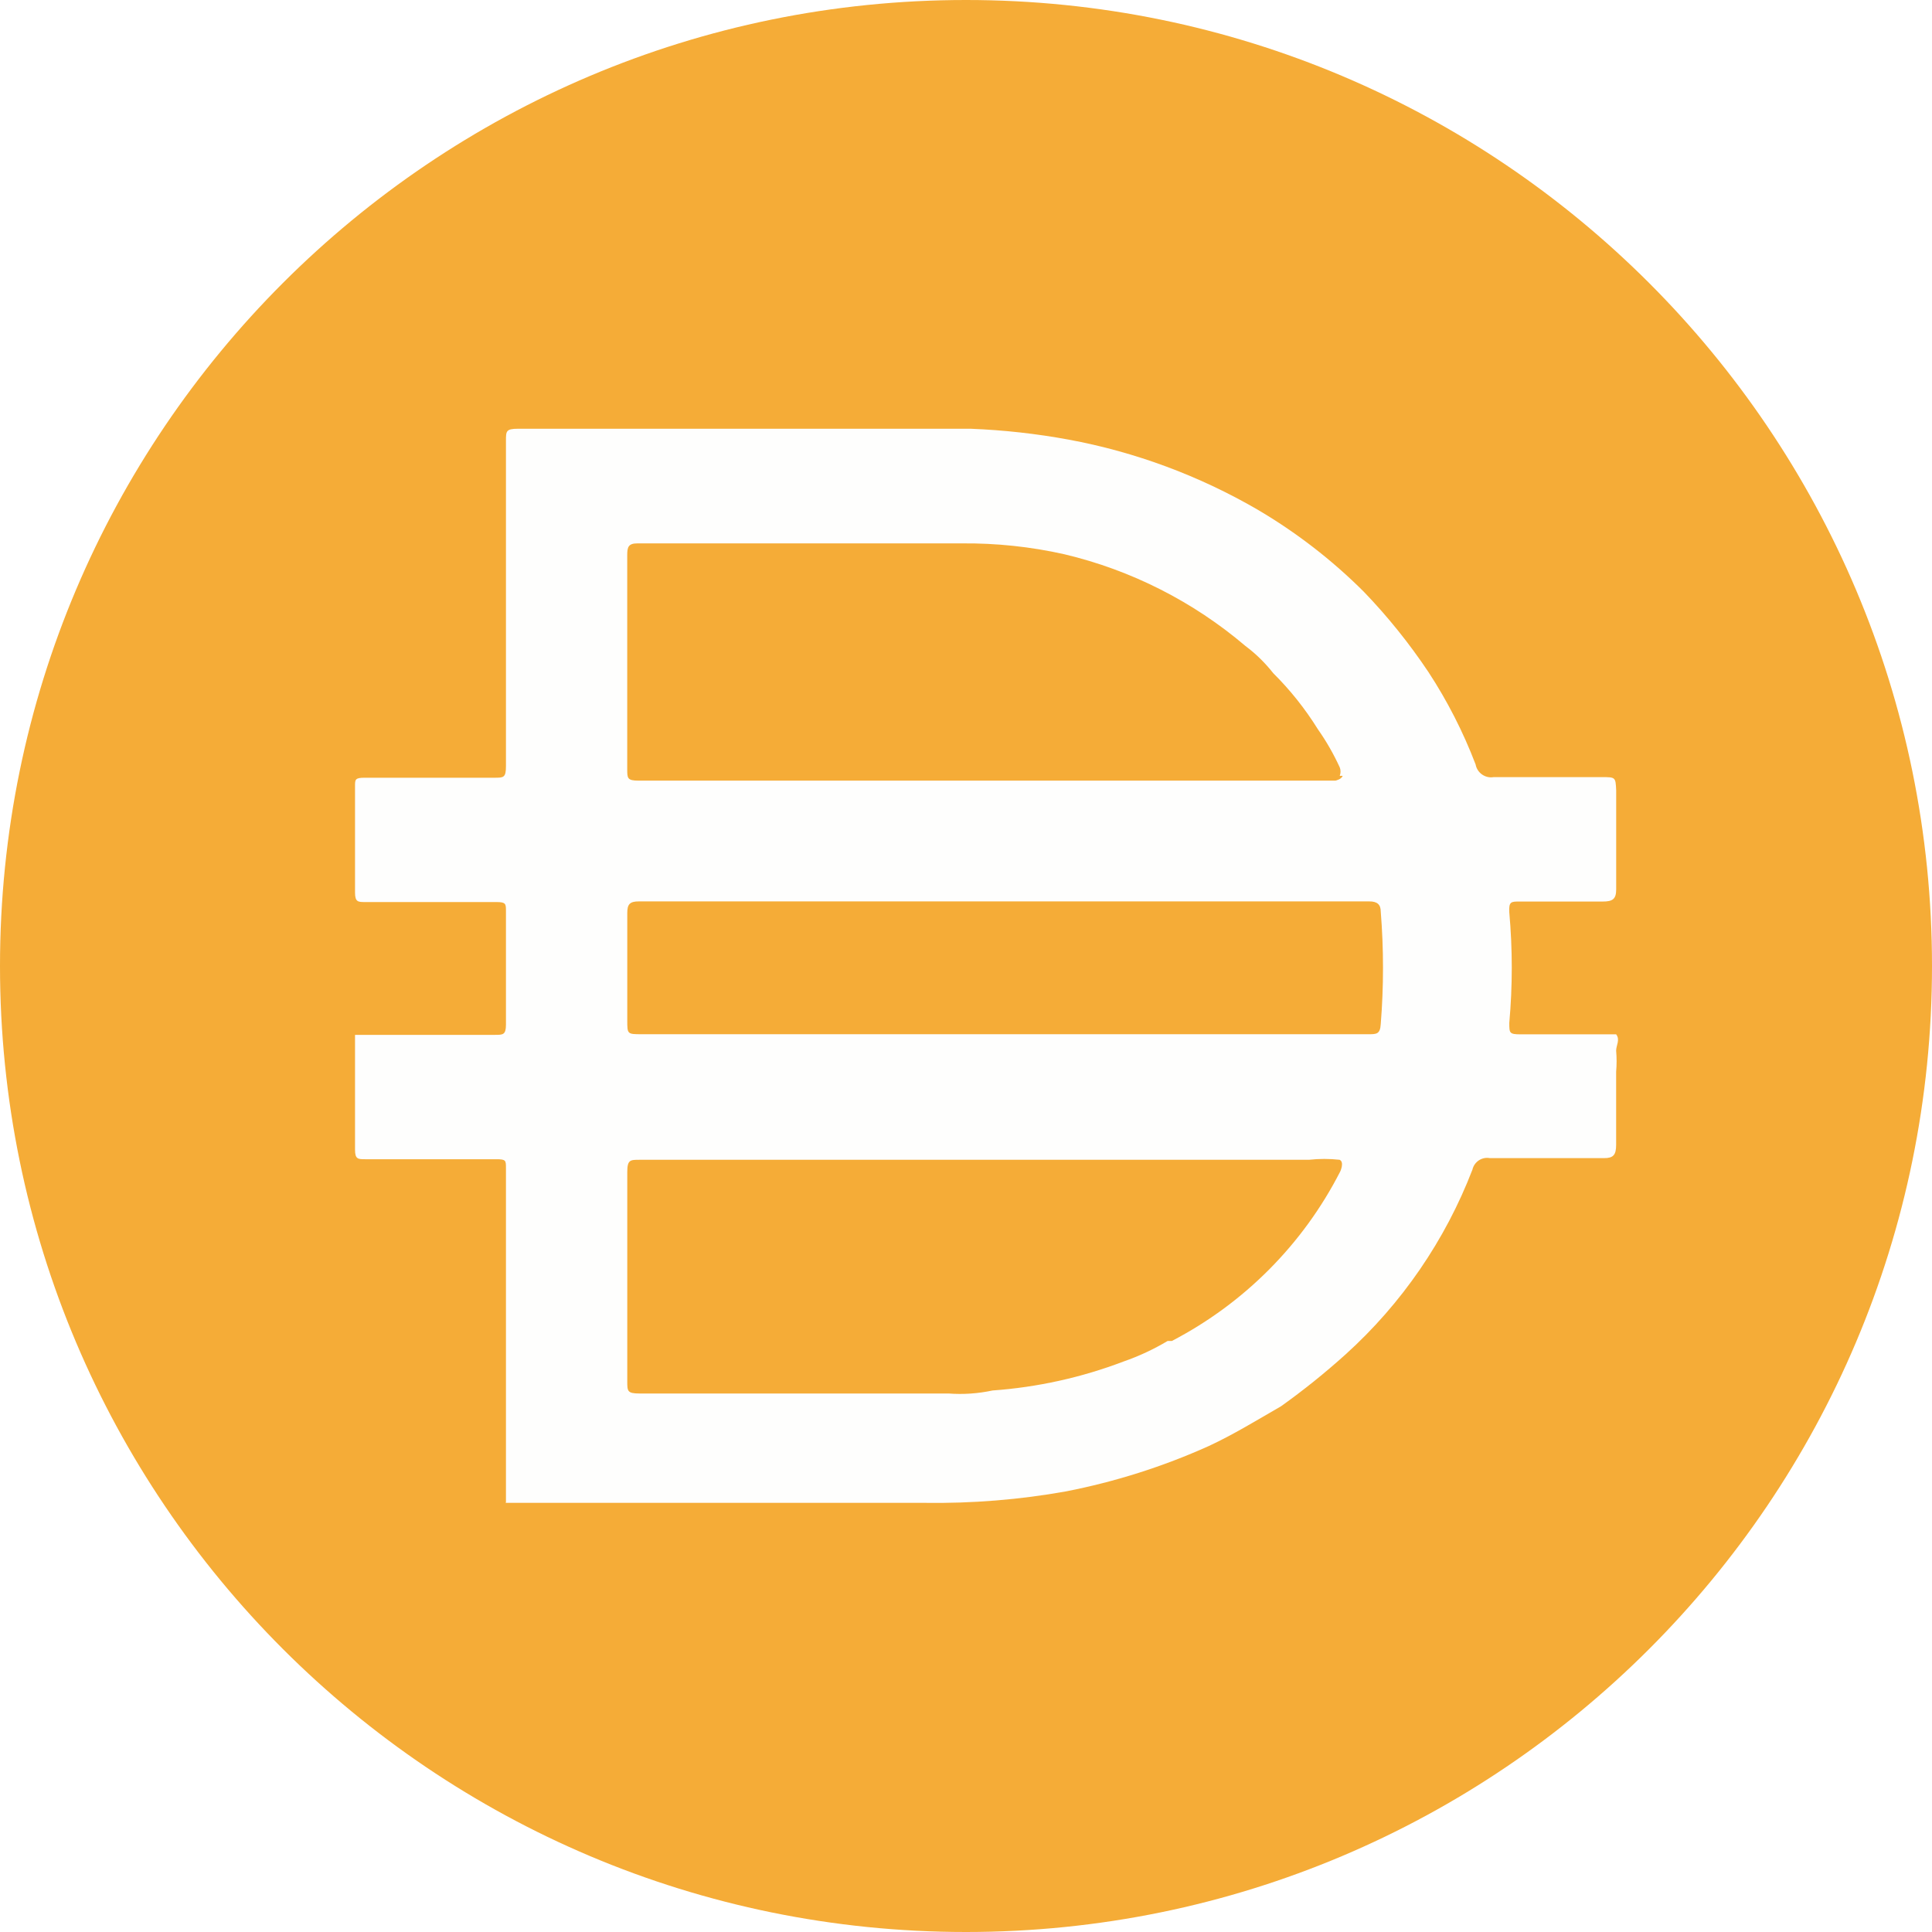
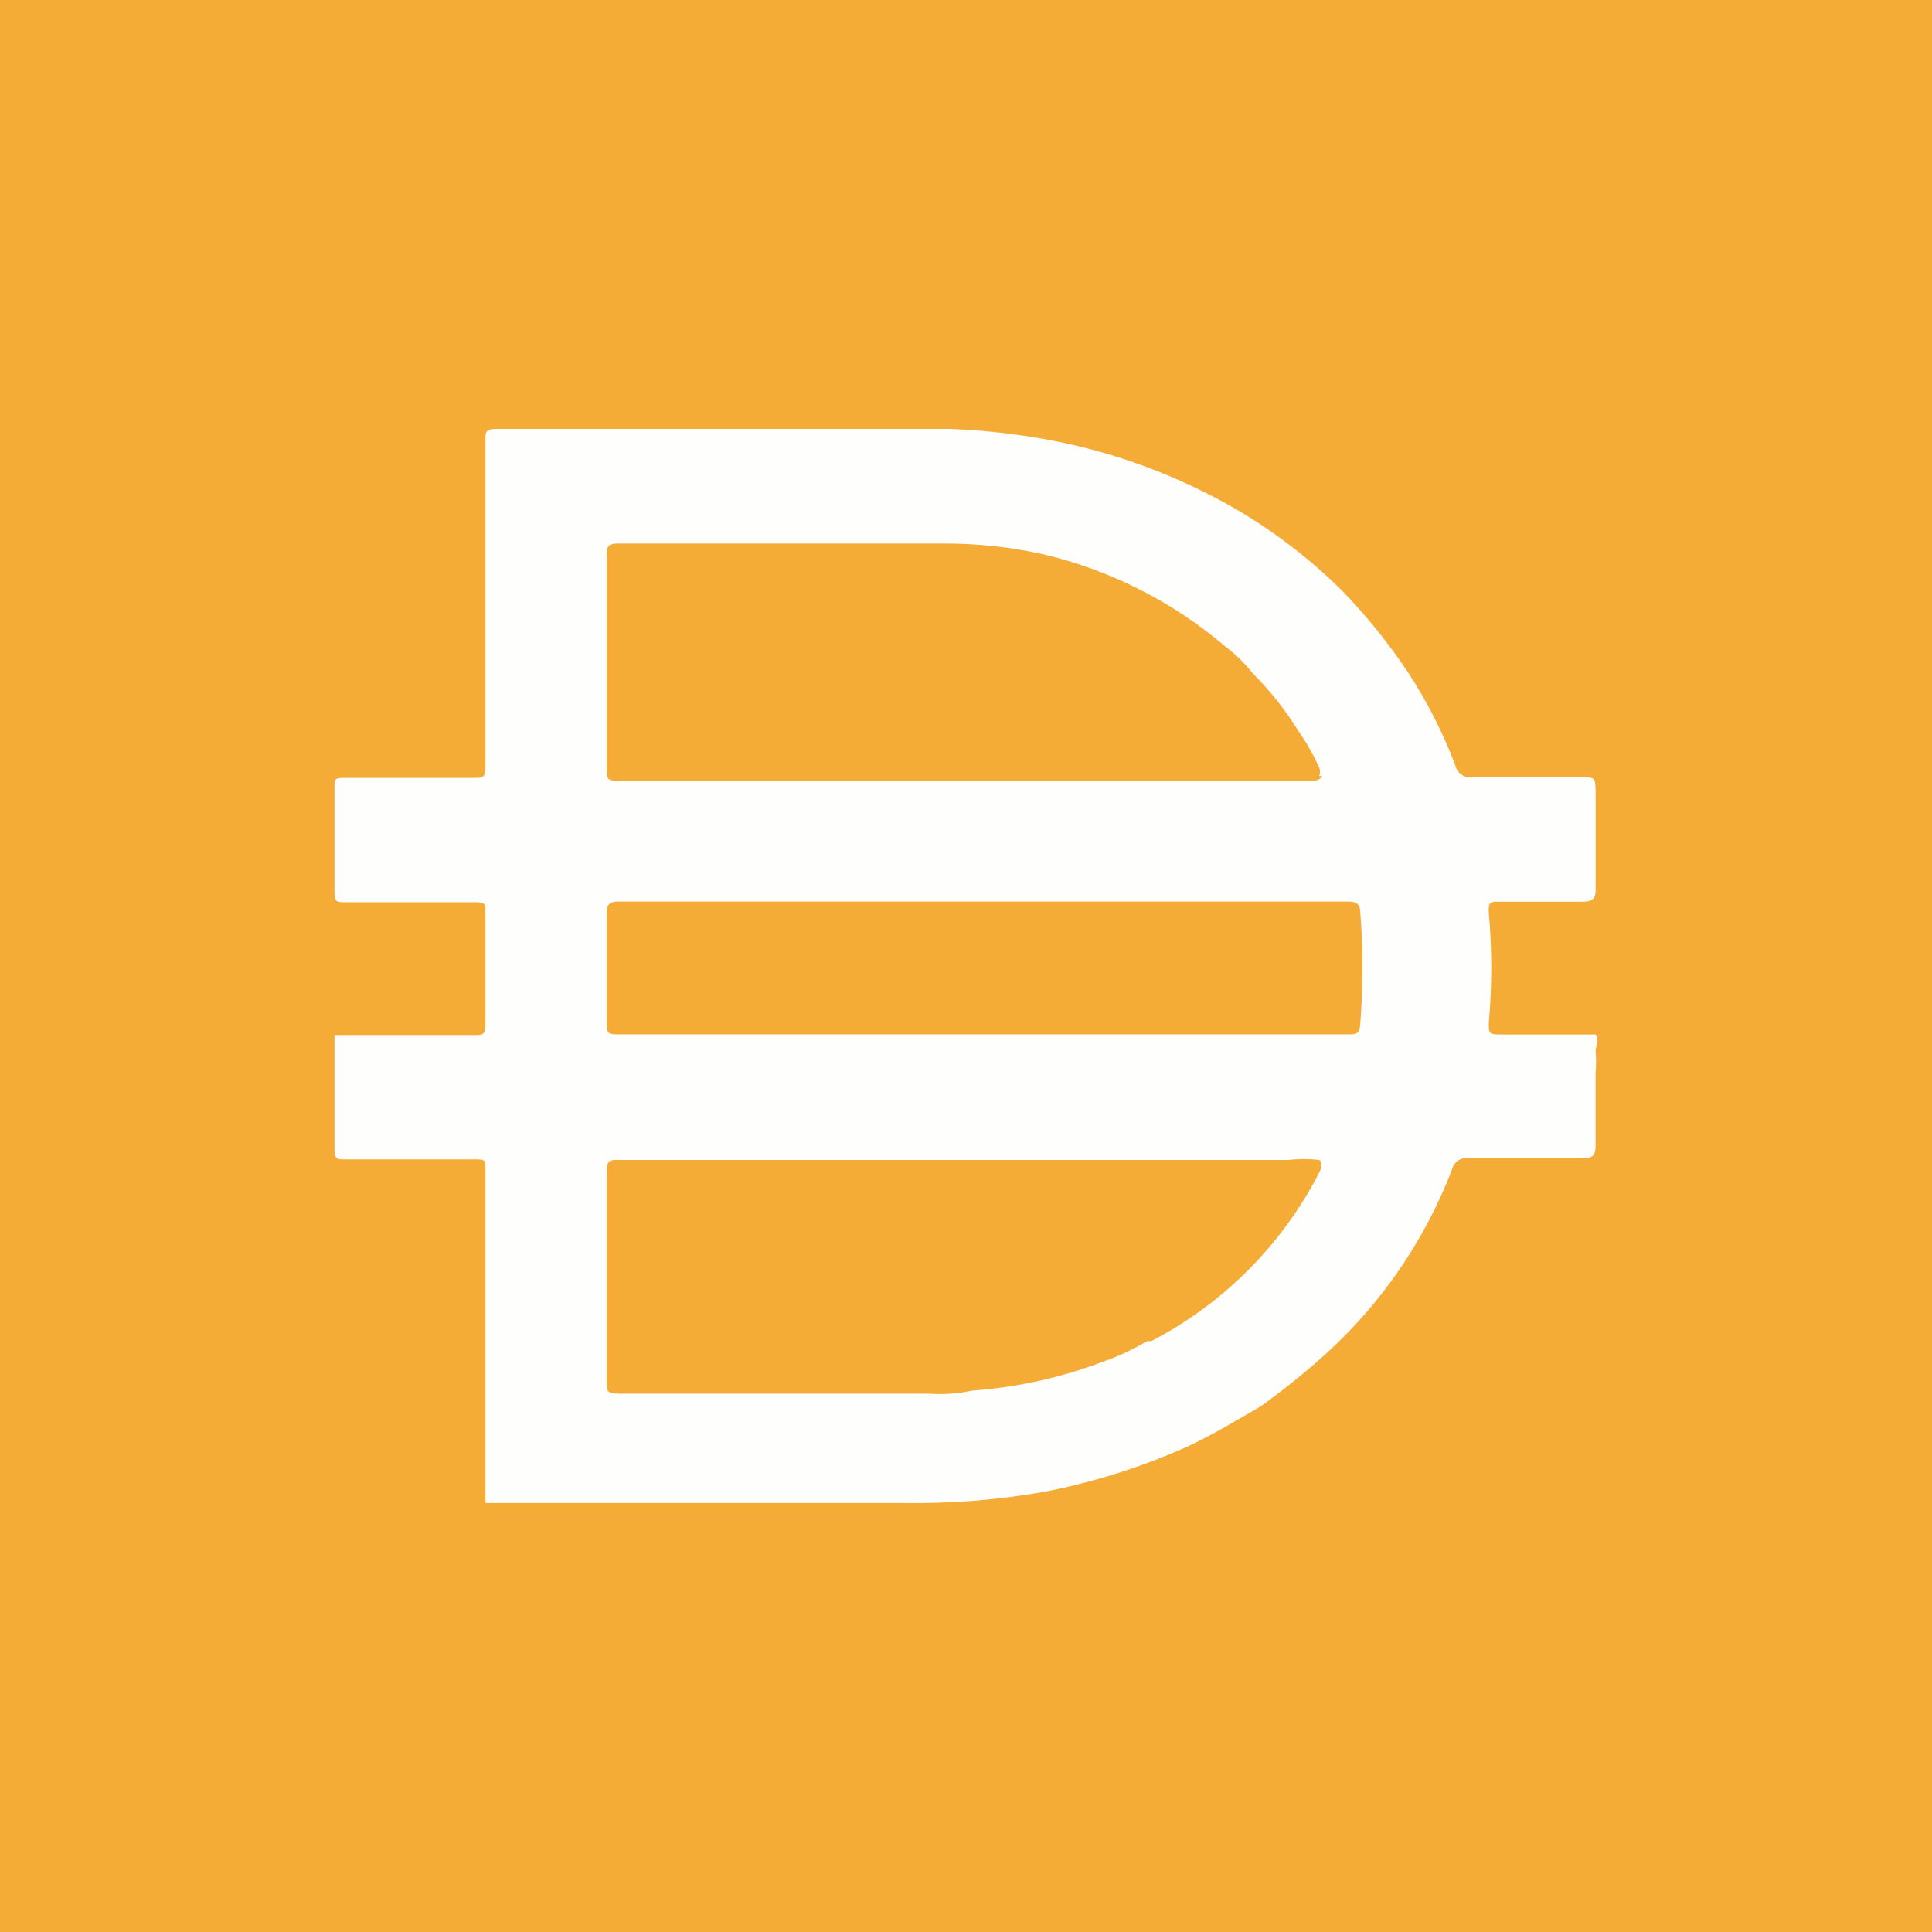
- <svg xmlns="http://www.w3.org/2000/svg" xml:space="preserve" width="100%" height="100%" version="1.1" shape-rendering="geometricPrecision" text-rendering="geometricPrecision" image-rendering="optimizeQuality" fill-rule="evenodd" clip-rule="evenodd" viewBox="0 0 444.44 444.44">
-   <g id="Layer_x0020_1">
-     <path fill="#F5AC37" fill-rule="nonzero" d="M222.22 0c122.74,0 222.22,99.5 222.22,222.22 0,122.74 -99.48,222.22 -222.22,222.22 -122.72,0 -222.22,-99.49 -222.22,-222.22 0,-122.72 99.5,-222.22 222.22,-222.22z" />
-     <path fill="#FEFEFD" fill-rule="nonzero" d="M230.41 237.91l84.44 0c1.8,0 2.65,0 2.78,-2.36 0.69,-8.59 0.69,-17.23 0,-25.83 0,-1.67 -0.83,-2.36 -2.64,-2.36l-168.05 0c-2.08,0 -2.64,0.69 -2.64,2.64l0 24.72c0,3.19 0,3.19 3.33,3.19l82.78 0zm77.79 -59.44c0.24,-0.63 0.24,-1.32 0,-1.94 -1.41,-3.07 -3.08,-6 -5.02,-8.75 -2.92,-4.7 -6.36,-9.03 -10.28,-12.92 -1.85,-2.35 -3.99,-4.46 -6.39,-6.25 -12.02,-10.23 -26.31,-17.47 -41.67,-21.11 -7.75,-1.74 -15.67,-2.57 -23.61,-2.5l-74.58 0c-2.08,0 -2.36,0.83 -2.36,2.64l0 49.3c0,2.08 0,2.64 2.64,2.64l160.27 0c0,0 1.39,-0.28 1.67,-1.11l-0.68 0zm0 88.33c-2.36,-0.26 -4.74,-0.26 -7.1,0l-154.02 0c-2.08,0 -2.78,0 -2.78,2.78l0 48.2c0,2.22 0,2.78 2.78,2.78l71.11 0c3.4,0.26 6.8,0.02 10.13,-0.69 10.32,-0.74 20.47,-2.98 30.15,-6.67 3.52,-1.22 6.92,-2.81 10.13,-4.72l0.97 0c16.67,-8.67 30.21,-22.29 38.75,-39.01 0,0 0.97,-2.1 -0.12,-2.65zm-191.81 78.75l0 -0.83 0 -32.36 0 -10.97 0 -32.64c0,-1.81 0,-2.08 -2.22,-2.08l-30.14 0c-1.67,0 -2.36,0 -2.36,-2.22l0 -26.39 32.22 0c1.8,0 2.5,0 2.5,-2.36l0 -26.11c0,-1.67 0,-2.08 -2.22,-2.08l-30.14 0c-1.67,0 -2.36,0 -2.36,-2.22l0 -24.44c0,-1.53 0,-1.94 2.22,-1.94l29.86 0c2.08,0 2.64,0 2.64,-2.64l0 -74.86c0,-2.22 0,-2.78 2.78,-2.78l104.16 0c7.56,0.3 15.07,1.13 22.5,2.5 15.31,2.83 30.02,8.3 43.47,16.11 8.92,5.25 17.13,11.59 24.44,18.89 5.5,5.71 10.46,11.89 14.86,18.47 4.37,6.67 8,13.8 10.85,21.25 0.35,1.94 2.21,3.25 4.15,2.92l24.86 0c3.19,0 3.19,0 3.33,3.06l0 22.78c0,2.22 -0.83,2.78 -3.06,2.78l-19.17 0c-1.94,0 -2.5,0 -2.36,2.5 0.76,8.46 0.76,16.95 0,25.41 0,2.36 0,2.64 2.65,2.64l21.93 0c0.97,1.25 0,2.5 0,3.76 0.14,1.61 0.14,3.24 0,4.85l0 16.81c0,2.36 -0.69,3.06 -2.78,3.06l-26.25 0c-1.83,-0.35 -3.61,0.82 -4.03,2.64 -6.25,16.25 -16.25,30.82 -29.17,42.5 -4.72,4.25 -9.68,8.25 -14.86,11.94 -5.56,3.2 -10.97,6.53 -16.67,9.17 -10.49,4.72 -21.49,8.2 -32.78,10.41 -10.72,1.92 -21.59,2.79 -32.5,2.64l-96.39 0 0 -0.14z" />
+ <svg xmlns="http://www.w3.org/2000/svg" style="isolation:isolate" viewBox="0 0 350 350" width="350pt" height="350pt">
+   <defs>
+     <clipPath id="_clipPath_yDwFa5pzpPRHfuvsLhvBCj4Paa3cR6R8">
+       <rect width="350" height="350" />
+     </clipPath>
+   </defs>
+   <g clip-path="url(#_clipPath_yDwFa5pzpPRHfuvsLhvBCj4Paa3cR6R8)">
+     <rect width="350" height="350" style="fill:rgb(245,172,55)" />
+     <g>
+       <path d=" M 177.732 187.385 L 244.229 187.385 C 245.647 187.385 246.316 187.385 246.419 185.526 C 246.962 178.762 246.962 171.958 246.419 165.185 C 246.419 163.87 245.765 163.327 244.34 163.327 L 111.999 163.327 C 110.361 163.327 109.92 163.87 109.92 165.406 L 109.92 184.873 C 109.92 187.385 109.92 187.385 112.542 187.385 L 177.732 187.385 L 177.732 187.385 Z  M 238.992 140.575 C 239.181 140.079 239.181 139.536 238.992 139.048 C 237.882 136.63 236.567 134.323 235.039 132.157 C 232.74 128.456 230.031 125.046 226.944 121.982 C 225.487 120.132 223.801 118.47 221.911 117.06 C 212.446 109.004 201.192 103.303 189.096 100.436 C 182.993 99.066 176.756 98.412 170.503 98.467 L 111.771 98.467 C 110.133 98.467 109.912 99.121 109.912 100.546 L 109.912 139.371 C 109.912 141.009 109.912 141.45 111.991 141.45 L 238.205 141.45 C 238.205 141.45 239.3 141.229 239.52 140.575 L 238.985 140.575 L 238.992 140.575 Z  M 238.992 210.136 C 237.134 209.931 235.26 209.931 233.401 210.136 L 112.109 210.136 C 110.471 210.136 109.92 210.136 109.92 212.325 L 109.92 250.283 C 109.92 252.031 109.92 252.472 112.109 252.472 L 168.109 252.472 C 170.786 252.677 173.464 252.488 176.086 251.929 C 184.213 251.346 192.207 249.582 199.83 246.676 C 202.602 245.716 205.279 244.464 207.807 242.959 L 208.571 242.959 C 221.699 236.132 232.362 225.406 239.087 212.239 C 239.087 212.239 239.851 210.585 238.992 210.152 L 238.992 210.136 Z  M 87.941 272.152 L 87.941 271.499 L 87.941 246.015 L 87.941 237.376 L 87.941 211.672 C 87.941 210.246 87.941 210.034 86.192 210.034 L 62.457 210.034 C 61.142 210.034 60.598 210.034 60.598 208.285 L 60.598 187.503 L 85.972 187.503 C 87.389 187.503 87.941 187.503 87.941 185.645 L 87.941 165.083 C 87.941 163.768 87.941 163.445 86.192 163.445 L 62.457 163.445 C 61.142 163.445 60.598 163.445 60.598 161.696 L 60.598 142.45 C 60.598 141.245 60.598 140.922 62.347 140.922 L 85.862 140.922 C 87.5 140.922 87.941 140.922 87.941 138.843 L 87.941 79.89 C 87.941 78.142 87.941 77.701 90.13 77.701 L 172.157 77.701 C 178.11 77.937 184.024 78.591 189.876 79.67 C 201.932 81.898 213.517 86.206 224.109 92.356 C 231.133 96.491 237.599 101.484 243.355 107.232 C 247.687 111.729 251.593 116.596 255.058 121.778 C 258.499 127.03 261.358 132.645 263.602 138.512 C 263.878 140.04 265.342 141.072 266.87 140.812 L 286.448 140.812 C 288.96 140.812 288.96 140.812 289.07 143.221 L 289.07 161.161 C 289.07 162.909 288.416 163.35 286.66 163.35 L 271.564 163.35 C 270.036 163.35 269.595 163.35 269.705 165.319 C 270.304 171.981 270.304 178.667 269.705 185.33 C 269.705 187.188 269.705 187.409 271.792 187.409 L 289.062 187.409 C 289.826 188.393 289.062 189.377 289.062 190.37 C 289.172 191.637 289.172 192.921 289.062 194.189 L 289.062 207.427 C 289.062 209.286 288.519 209.837 286.873 209.837 L 266.201 209.837 C 264.76 209.561 263.358 210.483 263.027 211.916 C 258.105 224.713 250.23 236.187 240.056 245.385 C 236.339 248.732 232.433 251.882 228.353 254.788 C 223.975 257.308 219.714 259.93 215.225 262.009 C 206.965 265.726 198.302 268.467 189.411 270.207 C 180.969 271.719 172.409 272.404 163.817 272.286 L 87.909 272.286 L 87.909 272.176 L 87.941 272.152 Z " fill="rgb(254,254,253)" />
+     </g>
  </g>
</svg>
